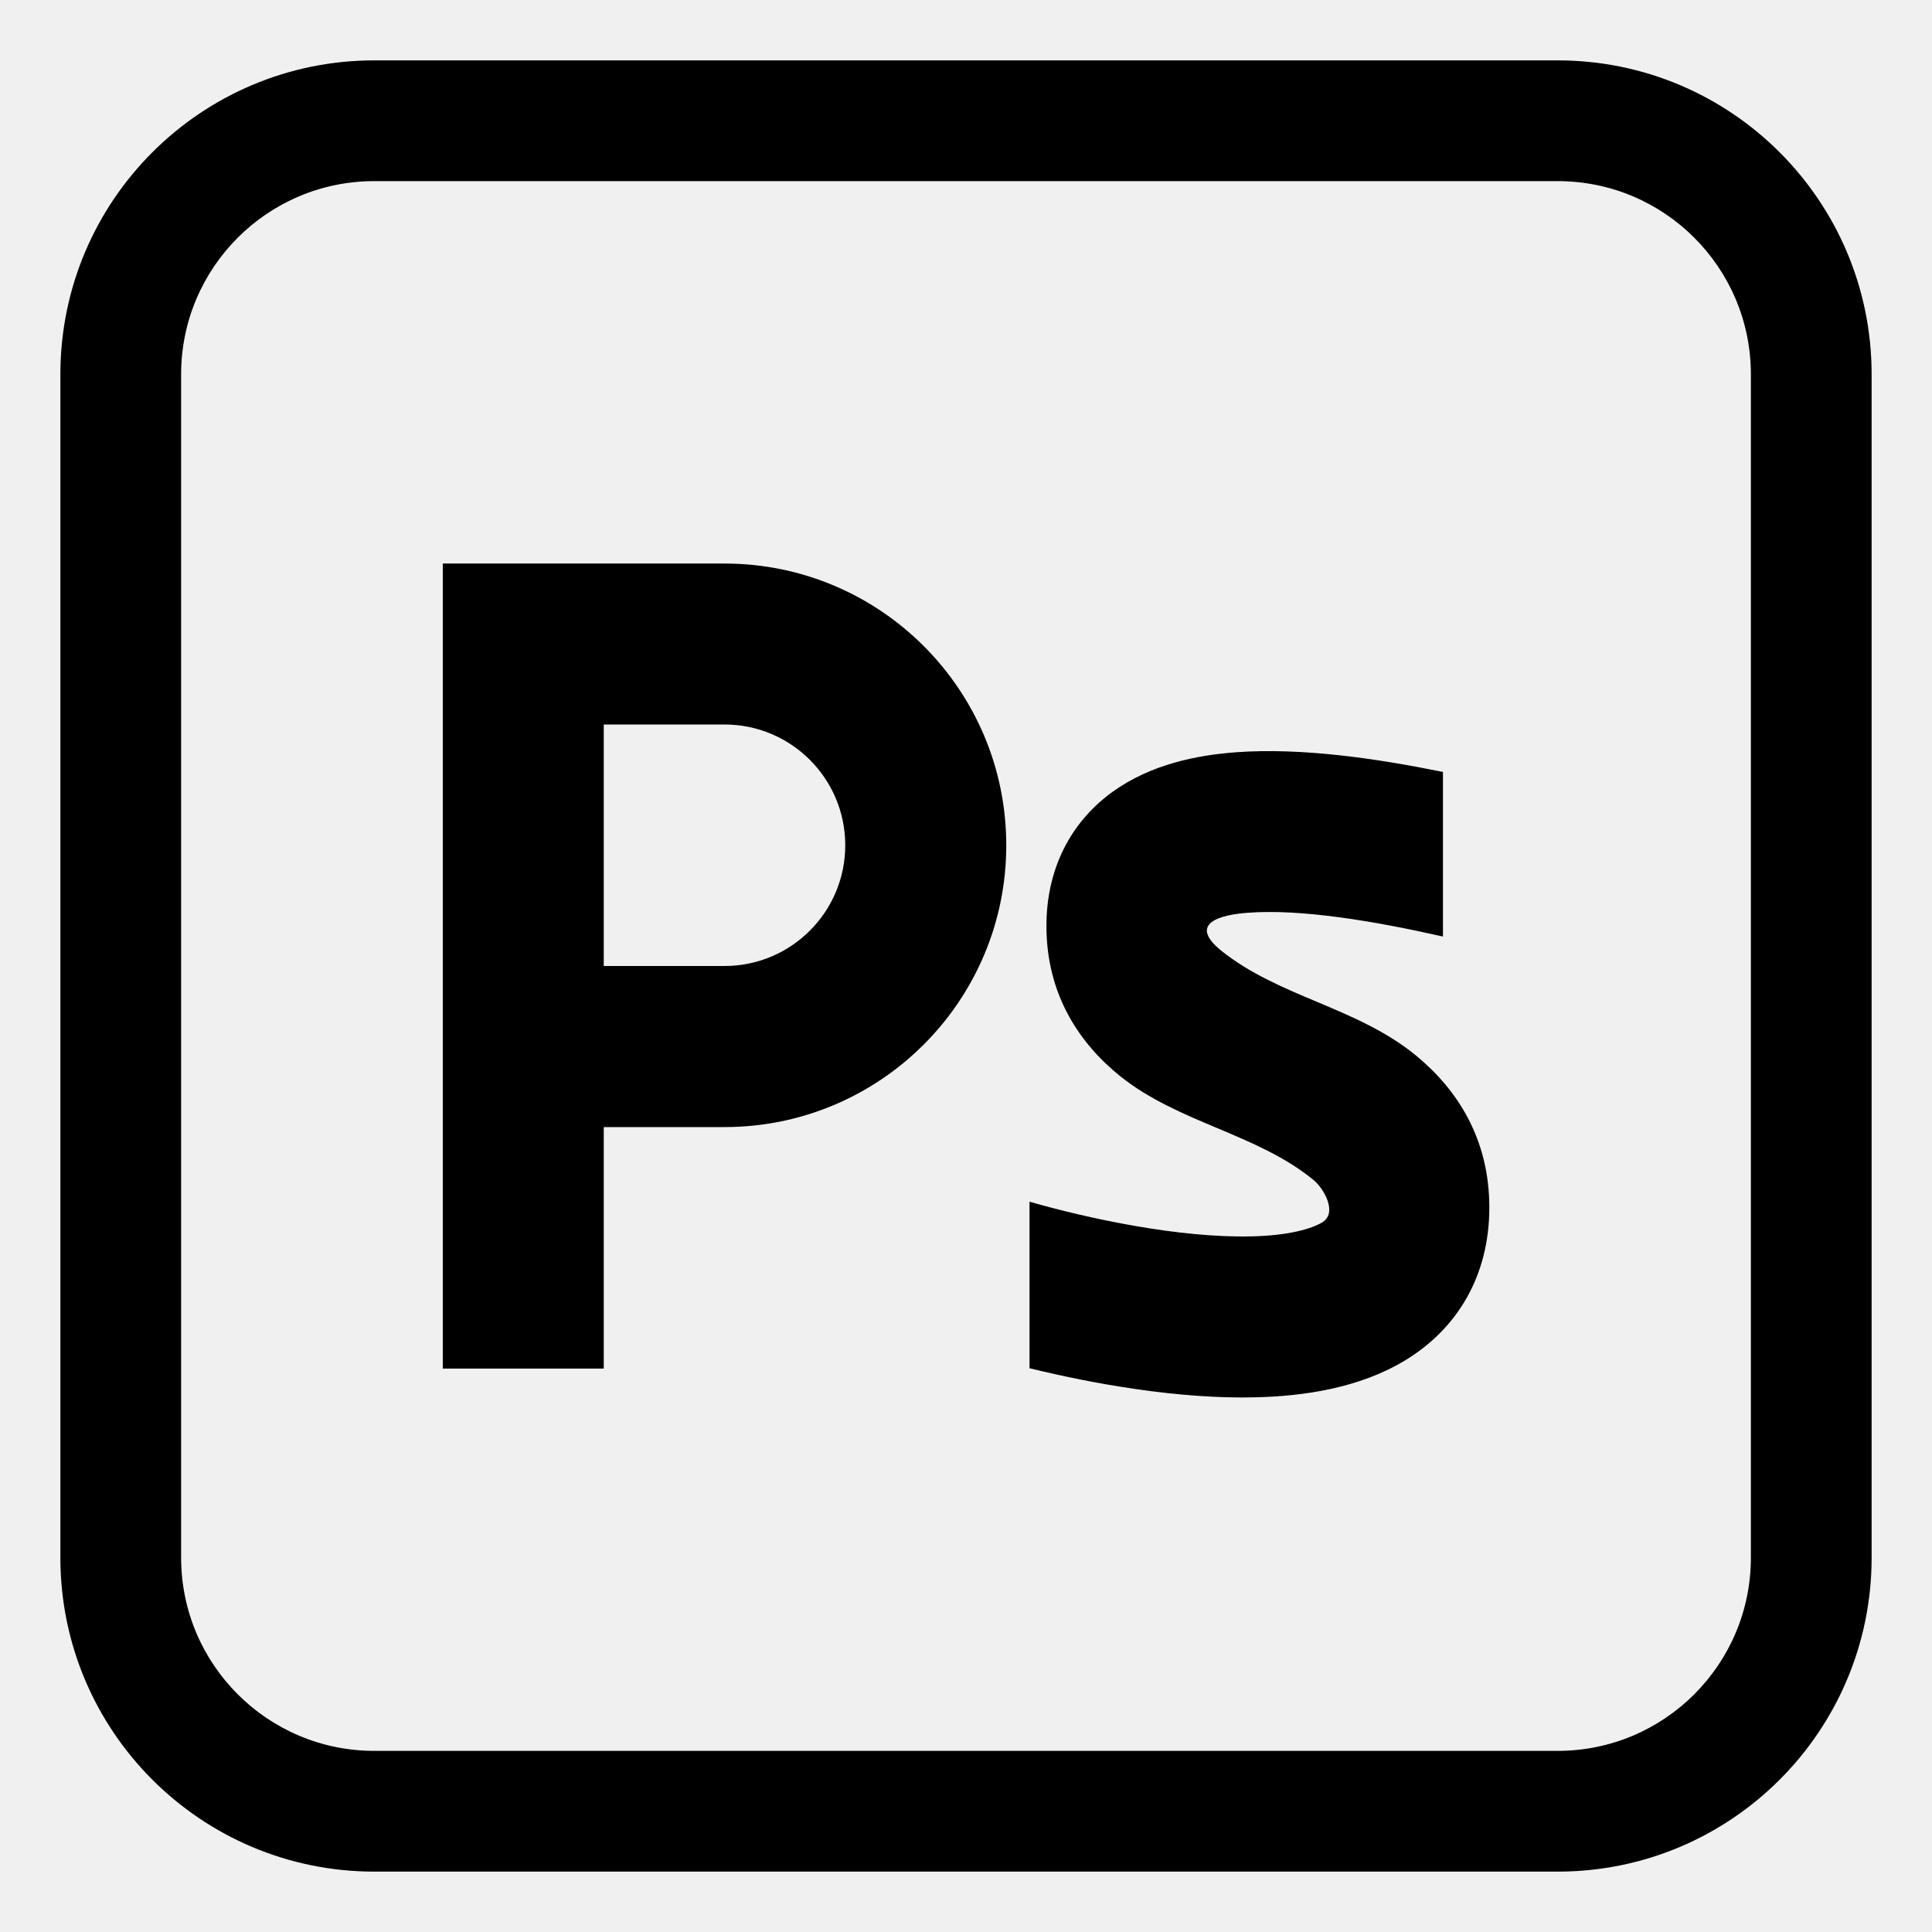
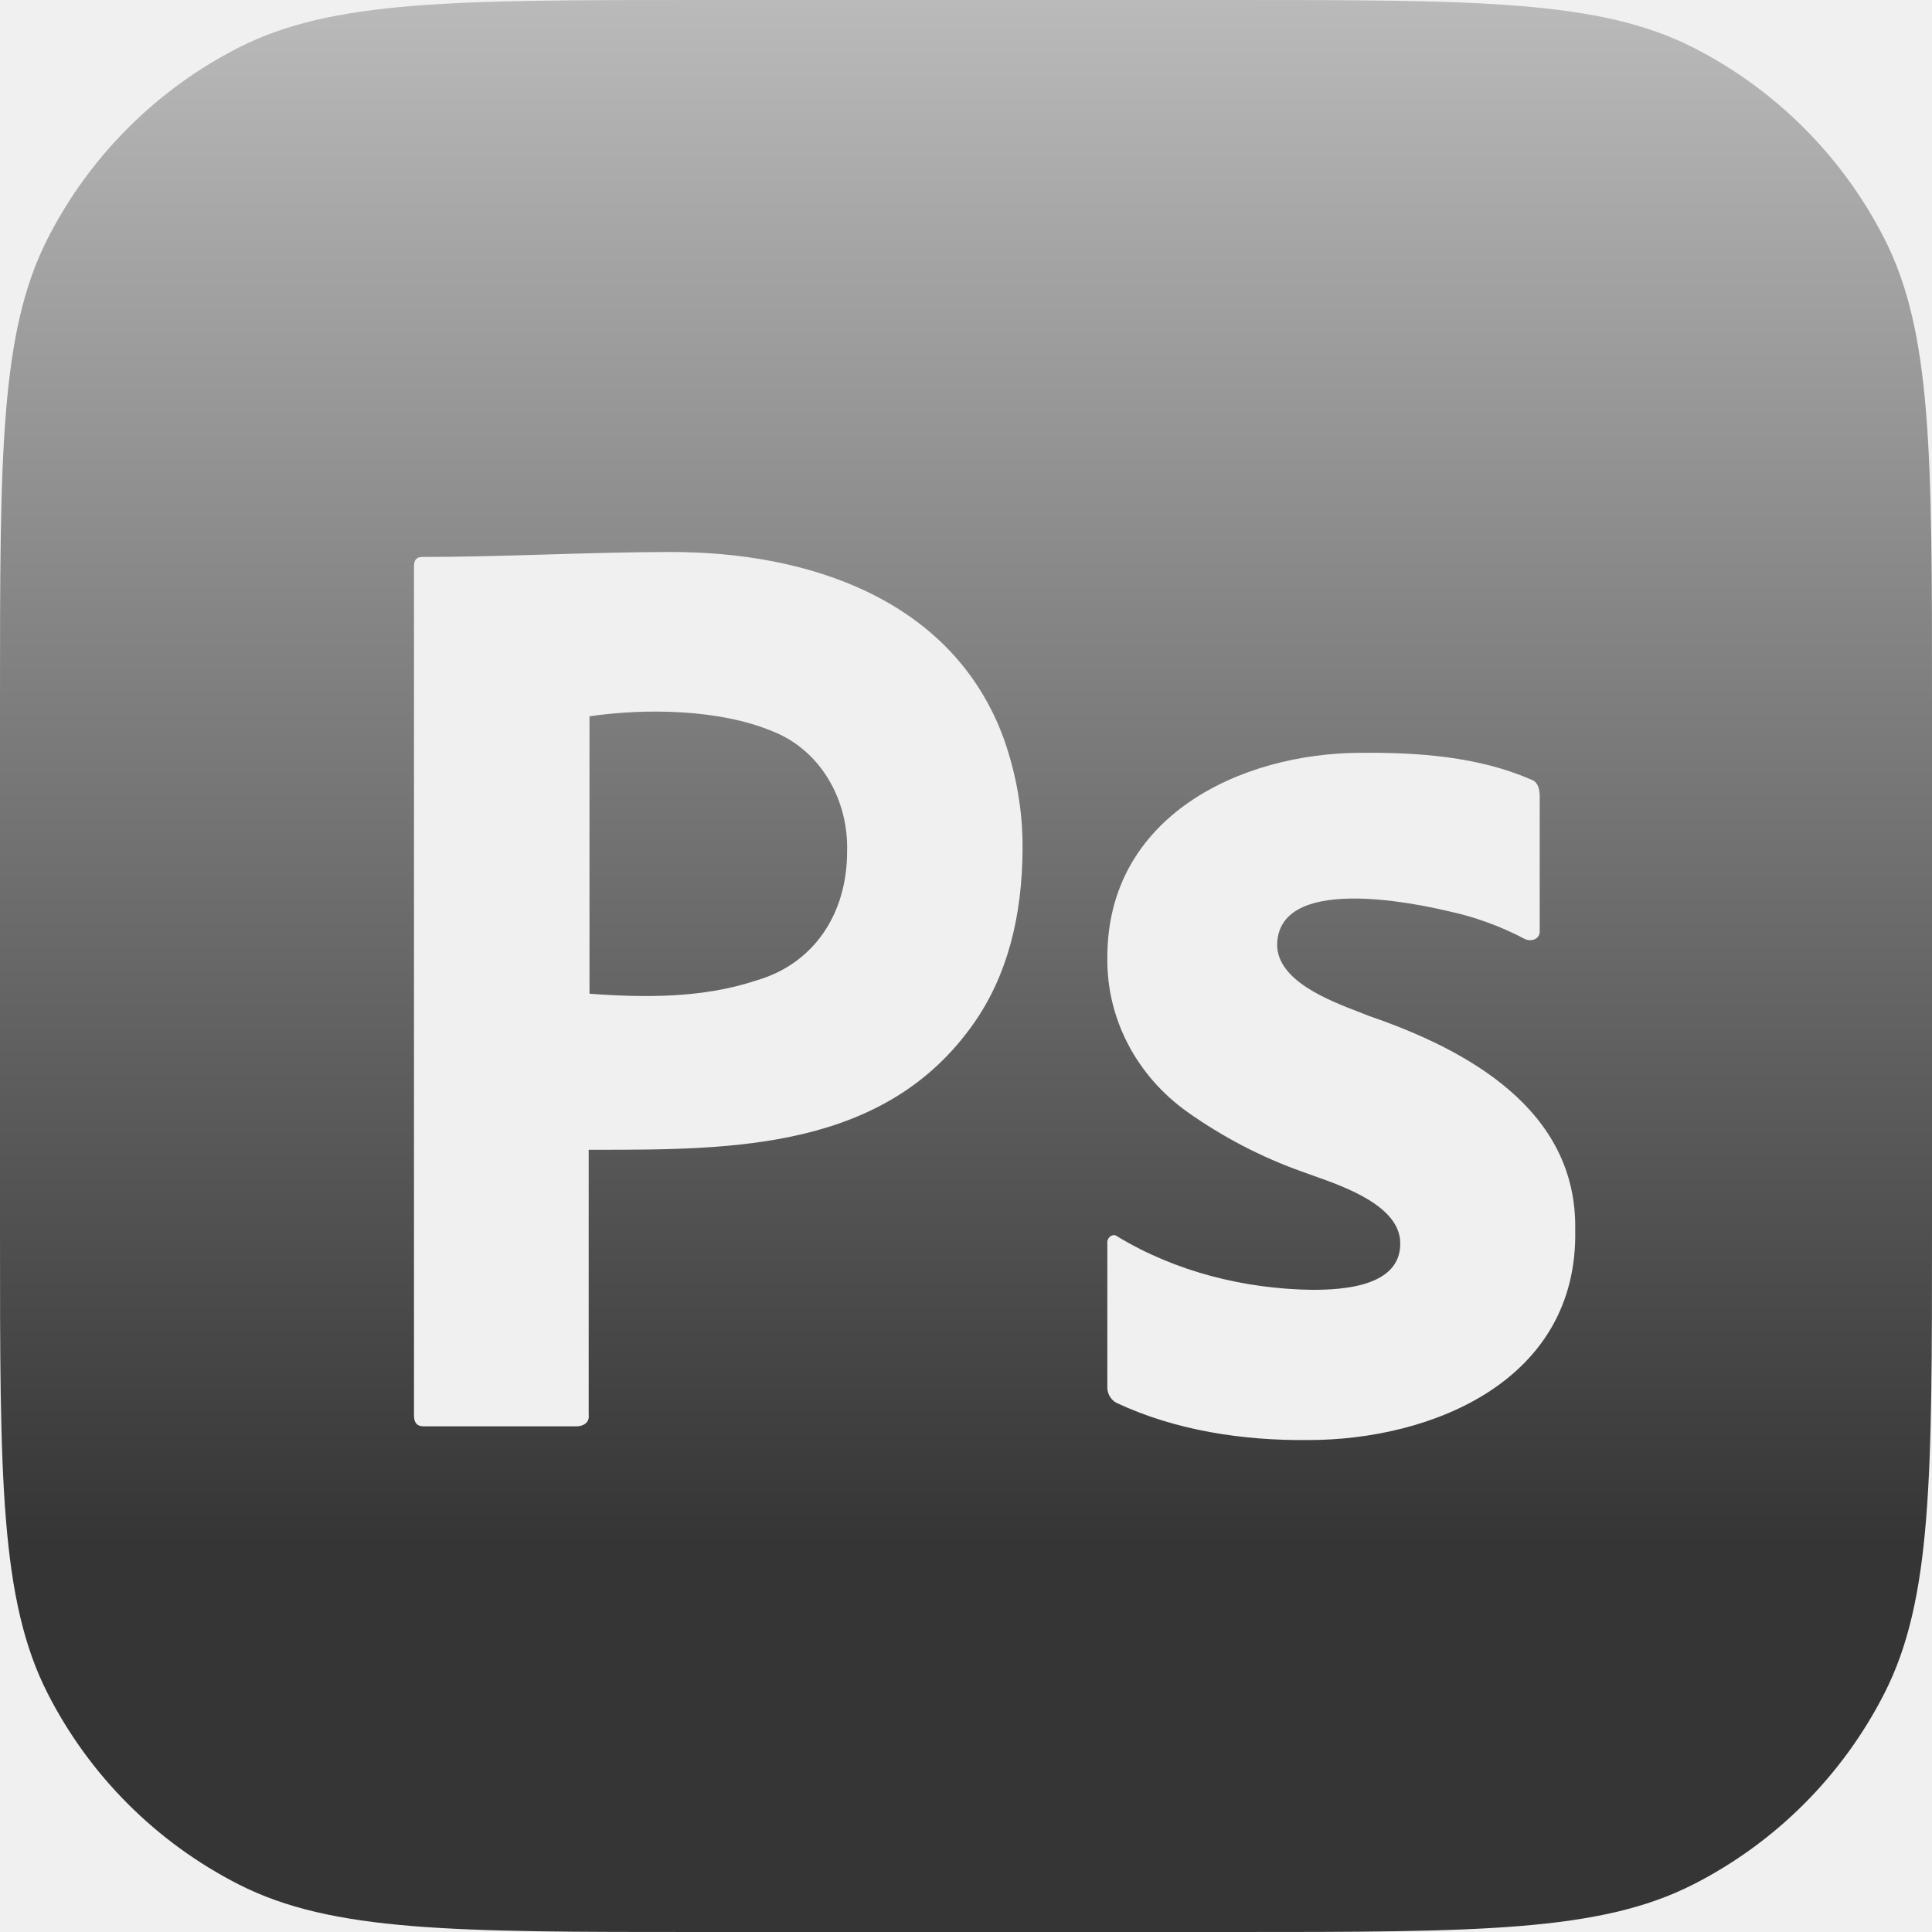
- <svg xmlns="http://www.w3.org/2000/svg" fill="none" viewBox="0 0 16 16" id="Adobe-Photoshop-Logo--Streamline-Logos" height="16" width="16">
-   <path fill="#000000" fill-rule="evenodd" d="M0.5 3.1a2.6 2.6 0 0 1 2.6 -2.6h9.8a2.6 2.6 0 0 1 2.6 2.6v9.8a2.6 2.6 0 0 1 -2.6 2.6H3.1a2.6 2.6 0 0 1 -2.6 -2.6V3.1Zm2.6 -1.6a1.6 1.6 0 0 0 -1.6 1.6v9.8a1.6 1.6 0 0 0 1.6 1.6h9.8a1.6 1.6 0 0 0 1.6 -1.6V3.1a1.6 1.6 0 0 0 -1.6 -1.6H3.1Zm8.85 6.256c-0.571 -0.129 -1.177 -0.23 -1.615 -0.197 -0.222 0.016 -0.505 0.085 -0.22 0.315 0.235 0.188 0.513 0.306 0.792 0.423 0.287 0.121 0.575 0.243 0.819 0.444 0.341 0.28 0.608 0.688 0.608 1.259 0 0.57 -0.269 1.007 -0.699 1.267 -0.379 0.229 -0.837 0.295 -1.234 0.305 -0.641 0.016 -1.348 -0.112 -1.875 -0.241v-1.379c0.485 0.139 1.239 0.302 1.841 0.287 0.313 -0.007 0.498 -0.065 0.582 -0.115 0.133 -0.08 0.012 -0.284 -0.07 -0.351 -0.235 -0.193 -0.517 -0.312 -0.8 -0.431 -0.28 -0.118 -0.561 -0.237 -0.799 -0.427 -0.34 -0.273 -0.614 -0.677 -0.614 -1.247 0 -0.463 0.193 -0.853 0.547 -1.11 0.315 -0.227 0.696 -0.304 1.022 -0.328 0.55 -0.041 1.185 0.055 1.715 0.163v1.364ZM6 4.667H3.667v6.667h1.333v-2H6a2.333 2.333 0 1 0 0 -4.667Zm0 3.333H5V6H6a1 1 0 1 1 0 2Z" clip-rule="evenodd" stroke-width="0.667" />
+ <svg xmlns="http://www.w3.org/2000/svg" width="512" height="512" viewBox="0 0 512 512" fill="none">
+   <g clip-path="url(#clip0_58_47)">
+     <path d="M156.221 263.346V189.828C171.268 187.623 190.708 187.97 204.648 193.766C217.419 198.734 224.921 211.944 224.488 225.711C224.488 241.868 215.957 255.352 200.381 259.845C186.272 264.538 170.905 264.421 156.221 263.346Z" fill="url(#paint0_linear_58_47)" />
+     <path fill-rule="evenodd" clip-rule="evenodd" d="M12.623 63.233C0 88.006 0 120.436 0 185.295V326.705C0 391.564 0 423.994 12.623 448.767C23.726 470.558 41.442 488.275 63.233 499.378C88.006 512 120.435 512 185.294 512H326.705C391.564 512 423.994 512 448.767 499.378C470.558 488.275 488.275 470.558 499.378 448.767C512 423.994 512 391.564 512 326.706V185.295C512 120.436 512 88.006 499.378 63.233C488.275 41.442 470.558 23.726 448.767 12.623C423.994 0 391.564 0 326.705 0H185.295C120.436 0 88.006 0 63.233 12.623C41.442 23.726 23.726 41.442 12.623 63.233ZM109.714 150.005V375.154C109.714 377.123 110.568 377.999 112.274 377.999H152.808C154.525 377.999 156.297 377.015 156.008 374.935V304.699L157.682 304.7C194.282 304.708 234.716 304.716 258.194 271.004C266.728 258.751 270.994 243.216 270.994 224.399C270.994 214.552 269.288 205.144 266.088 195.954C252.507 158.521 213.763 146.286 177.981 146.286C166.955 146.286 155.932 146.614 144.911 146.942L144.909 146.942C133.889 147.27 122.869 147.599 111.848 147.599C110.354 147.599 109.714 148.474 109.714 150.005ZM383.617 241.423C390.724 242.93 397.598 245.419 404.053 248.821C405.714 249.667 408.167 248.915 408.04 246.707V211.127C408.048 209.241 407.634 207.136 405.635 206.548C391.738 200.485 375.706 199.379 360.776 199.502C328.841 199.51 293.38 216.314 293.457 253.752C293.233 270.257 301.462 285.259 314.579 294.616C323.966 301.285 334.192 306.618 344.976 310.468C345.85 310.799 346.879 311.162 348.015 311.562C356.544 314.57 371.08 319.695 371.08 329.491C371.199 341.057 355.596 341.82 347.724 341.82C329.891 341.578 311.62 337.052 296.204 327.73C294.924 326.632 293.287 327.966 293.456 329.491V367.536C293.392 369.268 294.359 370.969 295.861 371.764C311.594 379.143 329.503 381.806 346.694 381.628C379.716 381.624 418.24 365.729 417.448 325.968C418.024 294.029 388.726 278.141 362.837 269.252C362.024 268.921 361.098 268.564 360.094 268.177C351.982 265.048 338.736 259.938 338.451 250.582C338.465 231.748 374.484 239.274 383.617 241.423Z" fill="url(#paint1_linear_58_47)" />
+   </g>
+   <defs>
+     <linearGradient id="paint0_linear_58_47" x1="256" y1="0" x2="256" y2="512" gradientUnits="userSpaceOnUse">
+       <stop stop-color="#BABABA" />
+       <stop offset="0.8" stop-color="#353535" />
+     </linearGradient>
+     <linearGradient id="paint1_linear_58_47" x1="256" y1="0" x2="256" y2="512" gradientUnits="userSpaceOnUse">
+       <stop stop-color="#BABABA" />
+       <stop offset="0.8" stop-color="#353535" />
+     </linearGradient>
+     <clipPath id="clip0_58_47">
+       <rect width="512" height="512" fill="white" />
+     </clipPath>
+   </defs>
</svg>
